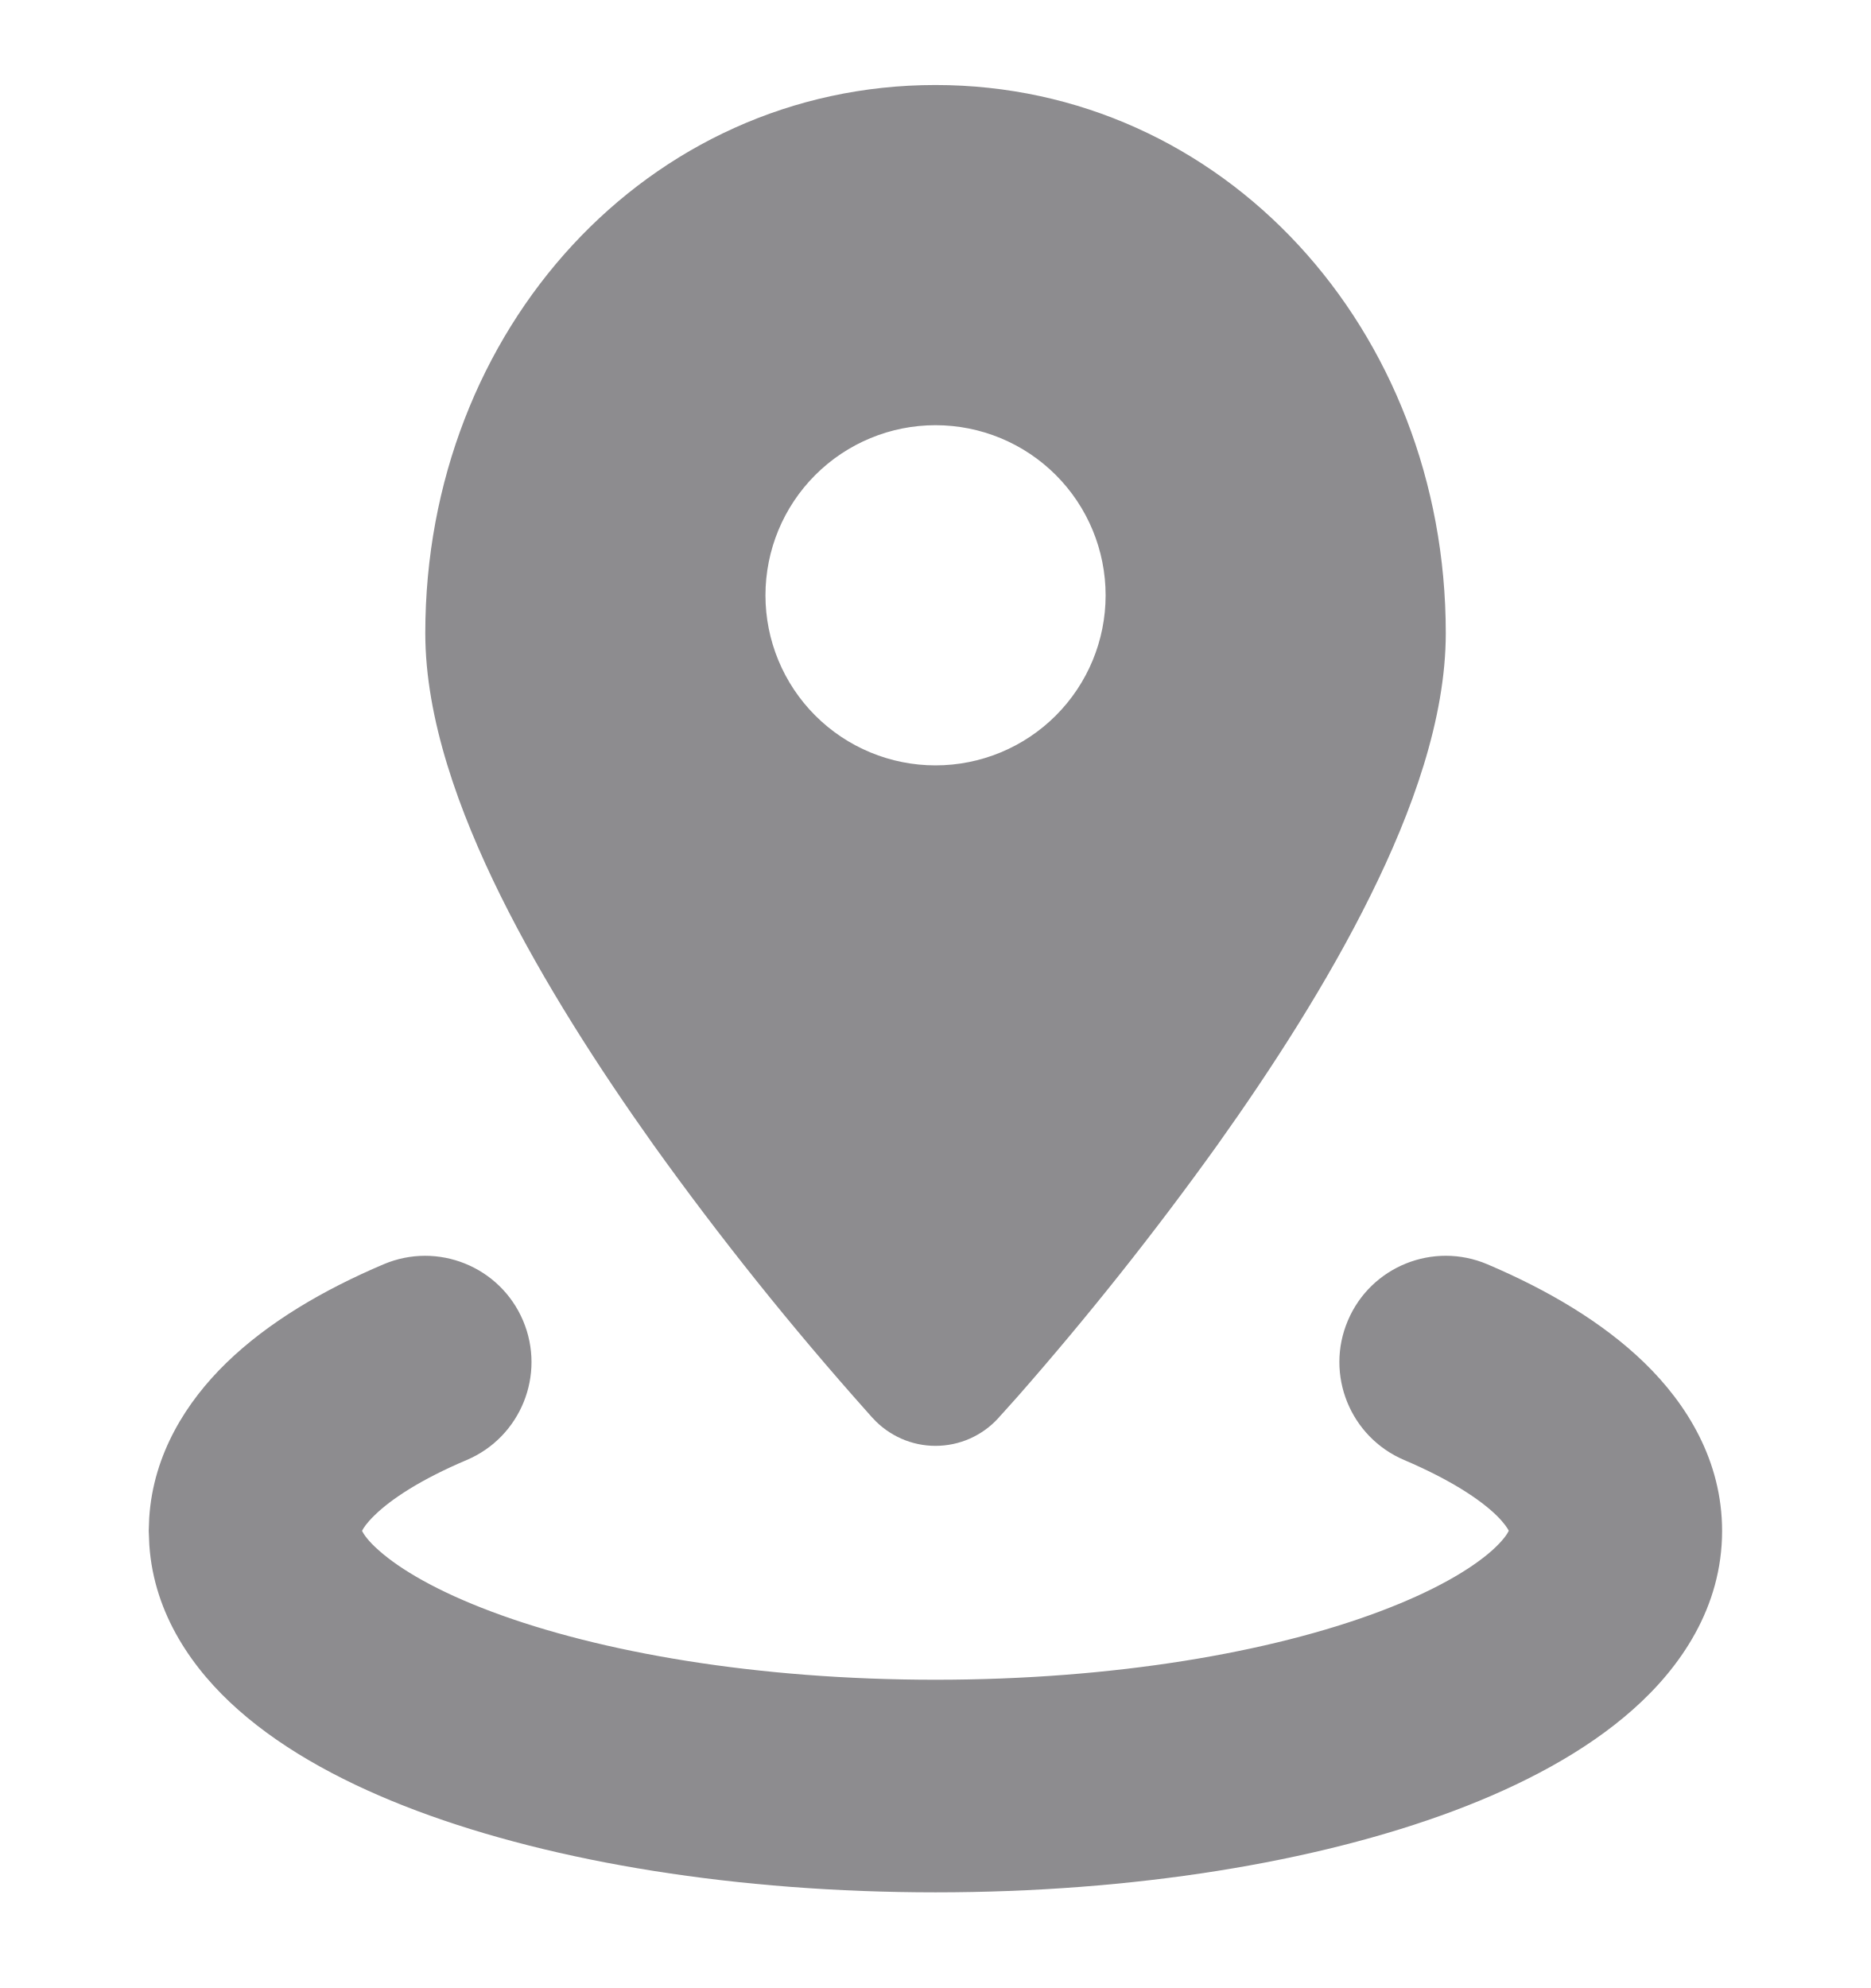
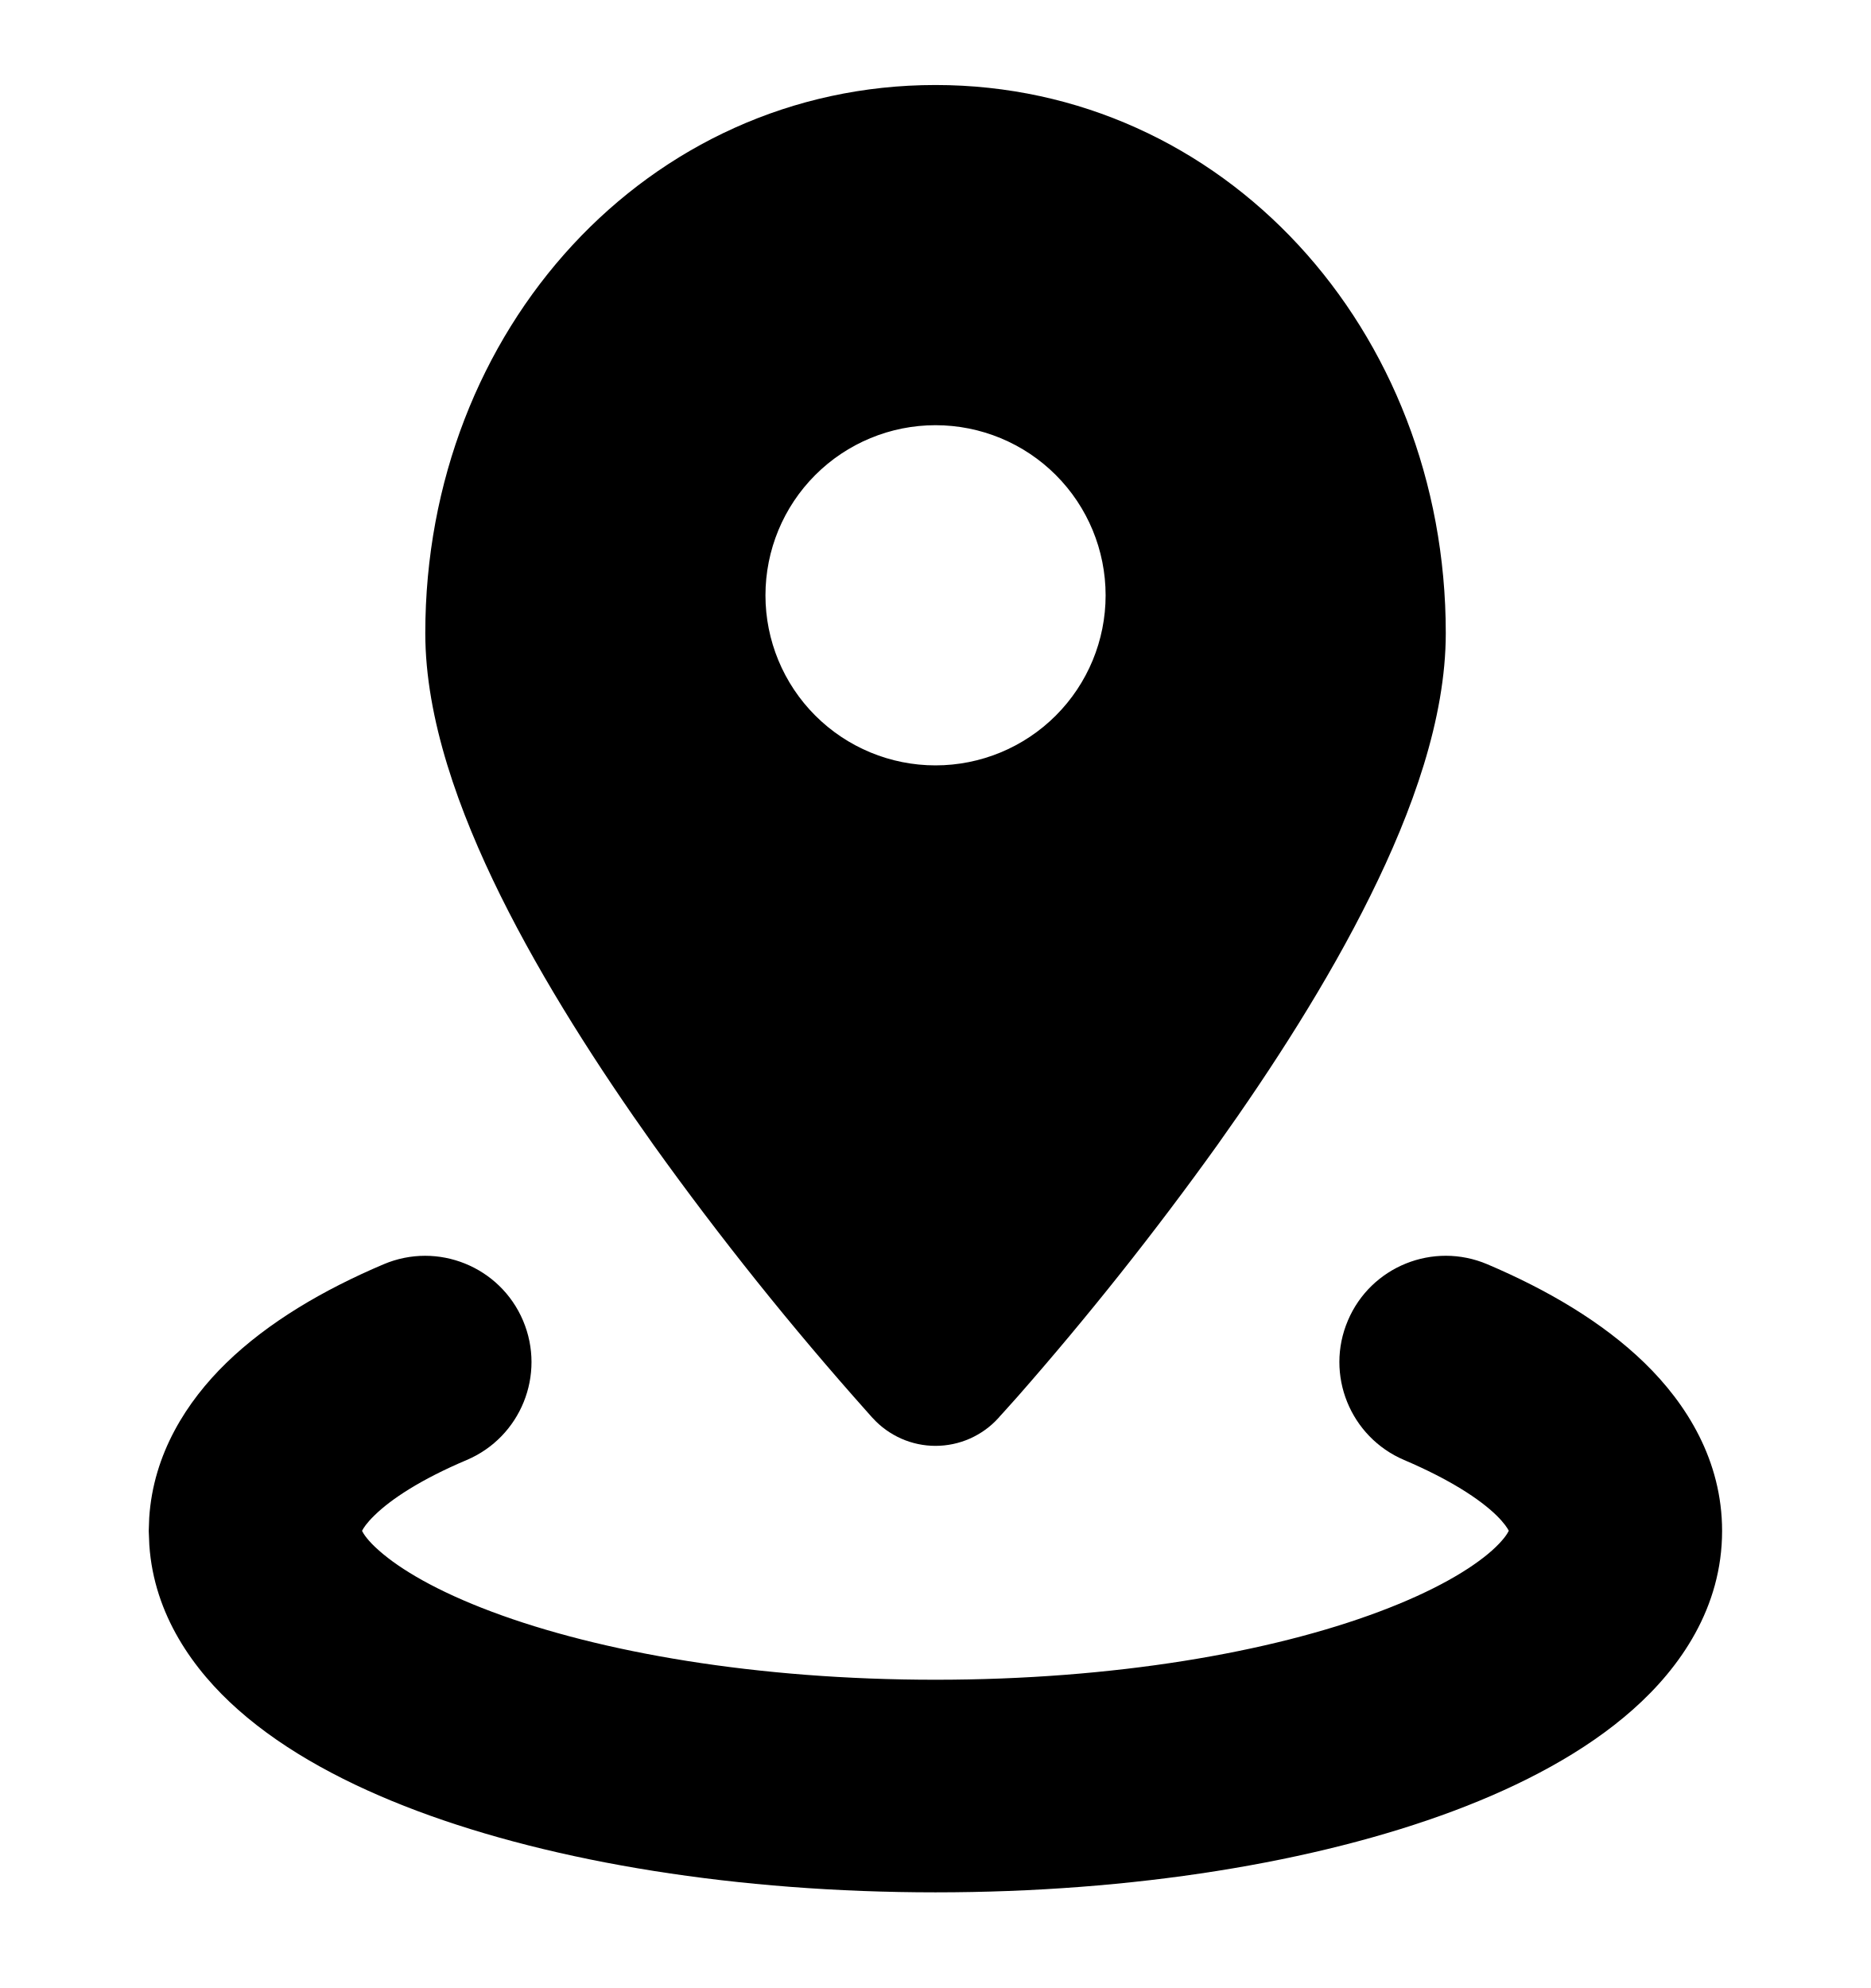
<svg xmlns="http://www.w3.org/2000/svg" width="16" height="17" viewBox="0 0 16 17" fill="none">
-   <path d="M11.527 11.292C11.723 10.83 12.257 10.615 12.719 10.811C13.232 11.029 13.705 11.306 14.064 11.655C14.425 12.006 14.727 12.491 14.727 13.091C14.727 13.746 14.37 14.26 13.963 14.62C13.556 14.981 13.019 15.265 12.433 15.485C11.254 15.927 9.686 16.182 8 16.182C6.313 16.182 4.745 15.927 3.566 15.485C2.98 15.265 2.443 14.981 2.036 14.62C1.655 14.283 1.317 13.809 1.277 13.212L1.272 13.091L1.276 12.98C1.311 12.431 1.597 11.984 1.935 11.655C2.294 11.306 2.767 11.029 3.281 10.811C3.743 10.615 4.277 10.831 4.473 11.293C4.669 11.755 4.453 12.289 3.991 12.485C3.599 12.651 3.345 12.819 3.203 12.958C3.136 13.023 3.107 13.068 3.096 13.091C3.109 13.117 3.145 13.175 3.242 13.26C3.424 13.421 3.738 13.607 4.205 13.782C5.132 14.13 6.473 14.364 8 14.364C9.526 14.364 10.868 14.13 11.794 13.782C12.261 13.607 12.576 13.421 12.758 13.26C12.854 13.174 12.89 13.117 12.903 13.09C12.891 13.067 12.863 13.023 12.797 12.958C12.655 12.82 12.4 12.652 12.008 12.485C11.546 12.288 11.33 11.754 11.527 11.292Z" fill="#8D8C8F" />
-   <path fill-rule="evenodd" clip-rule="evenodd" d="M8.537 12.127L8.541 12.123L8.549 12.113L8.582 12.077L8.703 11.942C9.307 11.254 9.877 10.536 10.411 9.791C10.877 9.137 11.356 8.395 11.72 7.658C12.077 6.938 12.364 6.146 12.364 5.414C12.364 2.815 10.46 0.727 8 0.727C5.541 0.727 3.637 2.814 3.637 5.414C3.637 6.146 3.924 6.938 4.28 7.658C4.645 8.395 5.124 9.137 5.589 9.791C6.158 10.585 6.769 11.348 7.419 12.077L7.451 12.113L7.46 12.123L7.464 12.127C7.532 12.202 7.615 12.261 7.707 12.302C7.8 12.343 7.899 12.364 8 12.364C8.101 12.364 8.201 12.343 8.294 12.302C8.386 12.261 8.469 12.202 8.537 12.127ZM8 3.636C7.615 3.636 7.245 3.789 6.972 4.062C6.699 4.335 6.546 4.705 6.546 5.091C6.546 5.476 6.699 5.846 6.972 6.119C7.245 6.392 7.615 6.545 8 6.545C8.386 6.545 8.756 6.392 9.029 6.119C9.302 5.846 9.455 5.476 9.455 5.091C9.455 4.705 9.302 4.335 9.029 4.062C8.756 3.789 8.386 3.636 8 3.636Z" fill="#8D8C8F" />
+   <path d="M11.527 11.292C11.723 10.83 12.257 10.615 12.719 10.811C13.232 11.029 13.705 11.306 14.064 11.655C14.425 12.006 14.727 12.491 14.727 13.091C14.727 13.746 14.37 14.26 13.963 14.62C13.556 14.981 13.019 15.265 12.433 15.485C11.254 15.927 9.686 16.182 8 16.182C6.313 16.182 4.745 15.927 3.566 15.485C2.98 15.265 2.443 14.981 2.036 14.62C1.655 14.283 1.317 13.809 1.277 13.212L1.272 13.091L1.276 12.98C1.311 12.431 1.597 11.984 1.935 11.655C2.294 11.306 2.767 11.029 3.281 10.811C3.743 10.615 4.277 10.831 4.473 11.293C4.669 11.755 4.453 12.289 3.991 12.485C3.599 12.651 3.345 12.819 3.203 12.958C3.136 13.023 3.107 13.068 3.096 13.091C3.109 13.117 3.145 13.175 3.242 13.26C3.424 13.421 3.738 13.607 4.205 13.782C5.132 14.13 6.473 14.364 8 14.364C9.526 14.364 10.868 14.13 11.794 13.782C12.261 13.607 12.576 13.421 12.758 13.26C12.854 13.174 12.89 13.117 12.903 13.09C12.891 13.067 12.863 13.023 12.797 12.958C12.655 12.82 12.4 12.652 12.008 12.485C11.546 12.288 11.33 11.754 11.527 11.292Z" fill="currentColor" />
+   <path fill-rule="evenodd" clip-rule="evenodd" d="M8.537 12.127L8.541 12.123L8.549 12.113L8.582 12.077L8.703 11.942C9.307 11.254 9.877 10.536 10.411 9.791C10.877 9.137 11.356 8.395 11.72 7.658C12.077 6.938 12.364 6.146 12.364 5.414C12.364 2.815 10.46 0.727 8 0.727C5.541 0.727 3.637 2.814 3.637 5.414C3.637 6.146 3.924 6.938 4.28 7.658C4.645 8.395 5.124 9.137 5.589 9.791C6.158 10.585 6.769 11.348 7.419 12.077L7.451 12.113L7.46 12.123L7.464 12.127C7.532 12.202 7.615 12.261 7.707 12.302C7.8 12.343 7.899 12.364 8 12.364C8.101 12.364 8.201 12.343 8.294 12.302C8.386 12.261 8.469 12.202 8.537 12.127ZM8 3.636C7.615 3.636 7.245 3.789 6.972 4.062C6.699 4.335 6.546 4.705 6.546 5.091C6.546 5.476 6.699 5.846 6.972 6.119C7.245 6.392 7.615 6.545 8 6.545C8.386 6.545 8.756 6.392 9.029 6.119C9.302 5.846 9.455 5.476 9.455 5.091C9.455 4.705 9.302 4.335 9.029 4.062C8.756 3.789 8.386 3.636 8 3.636Z" fill="currentColor" />
</svg>
